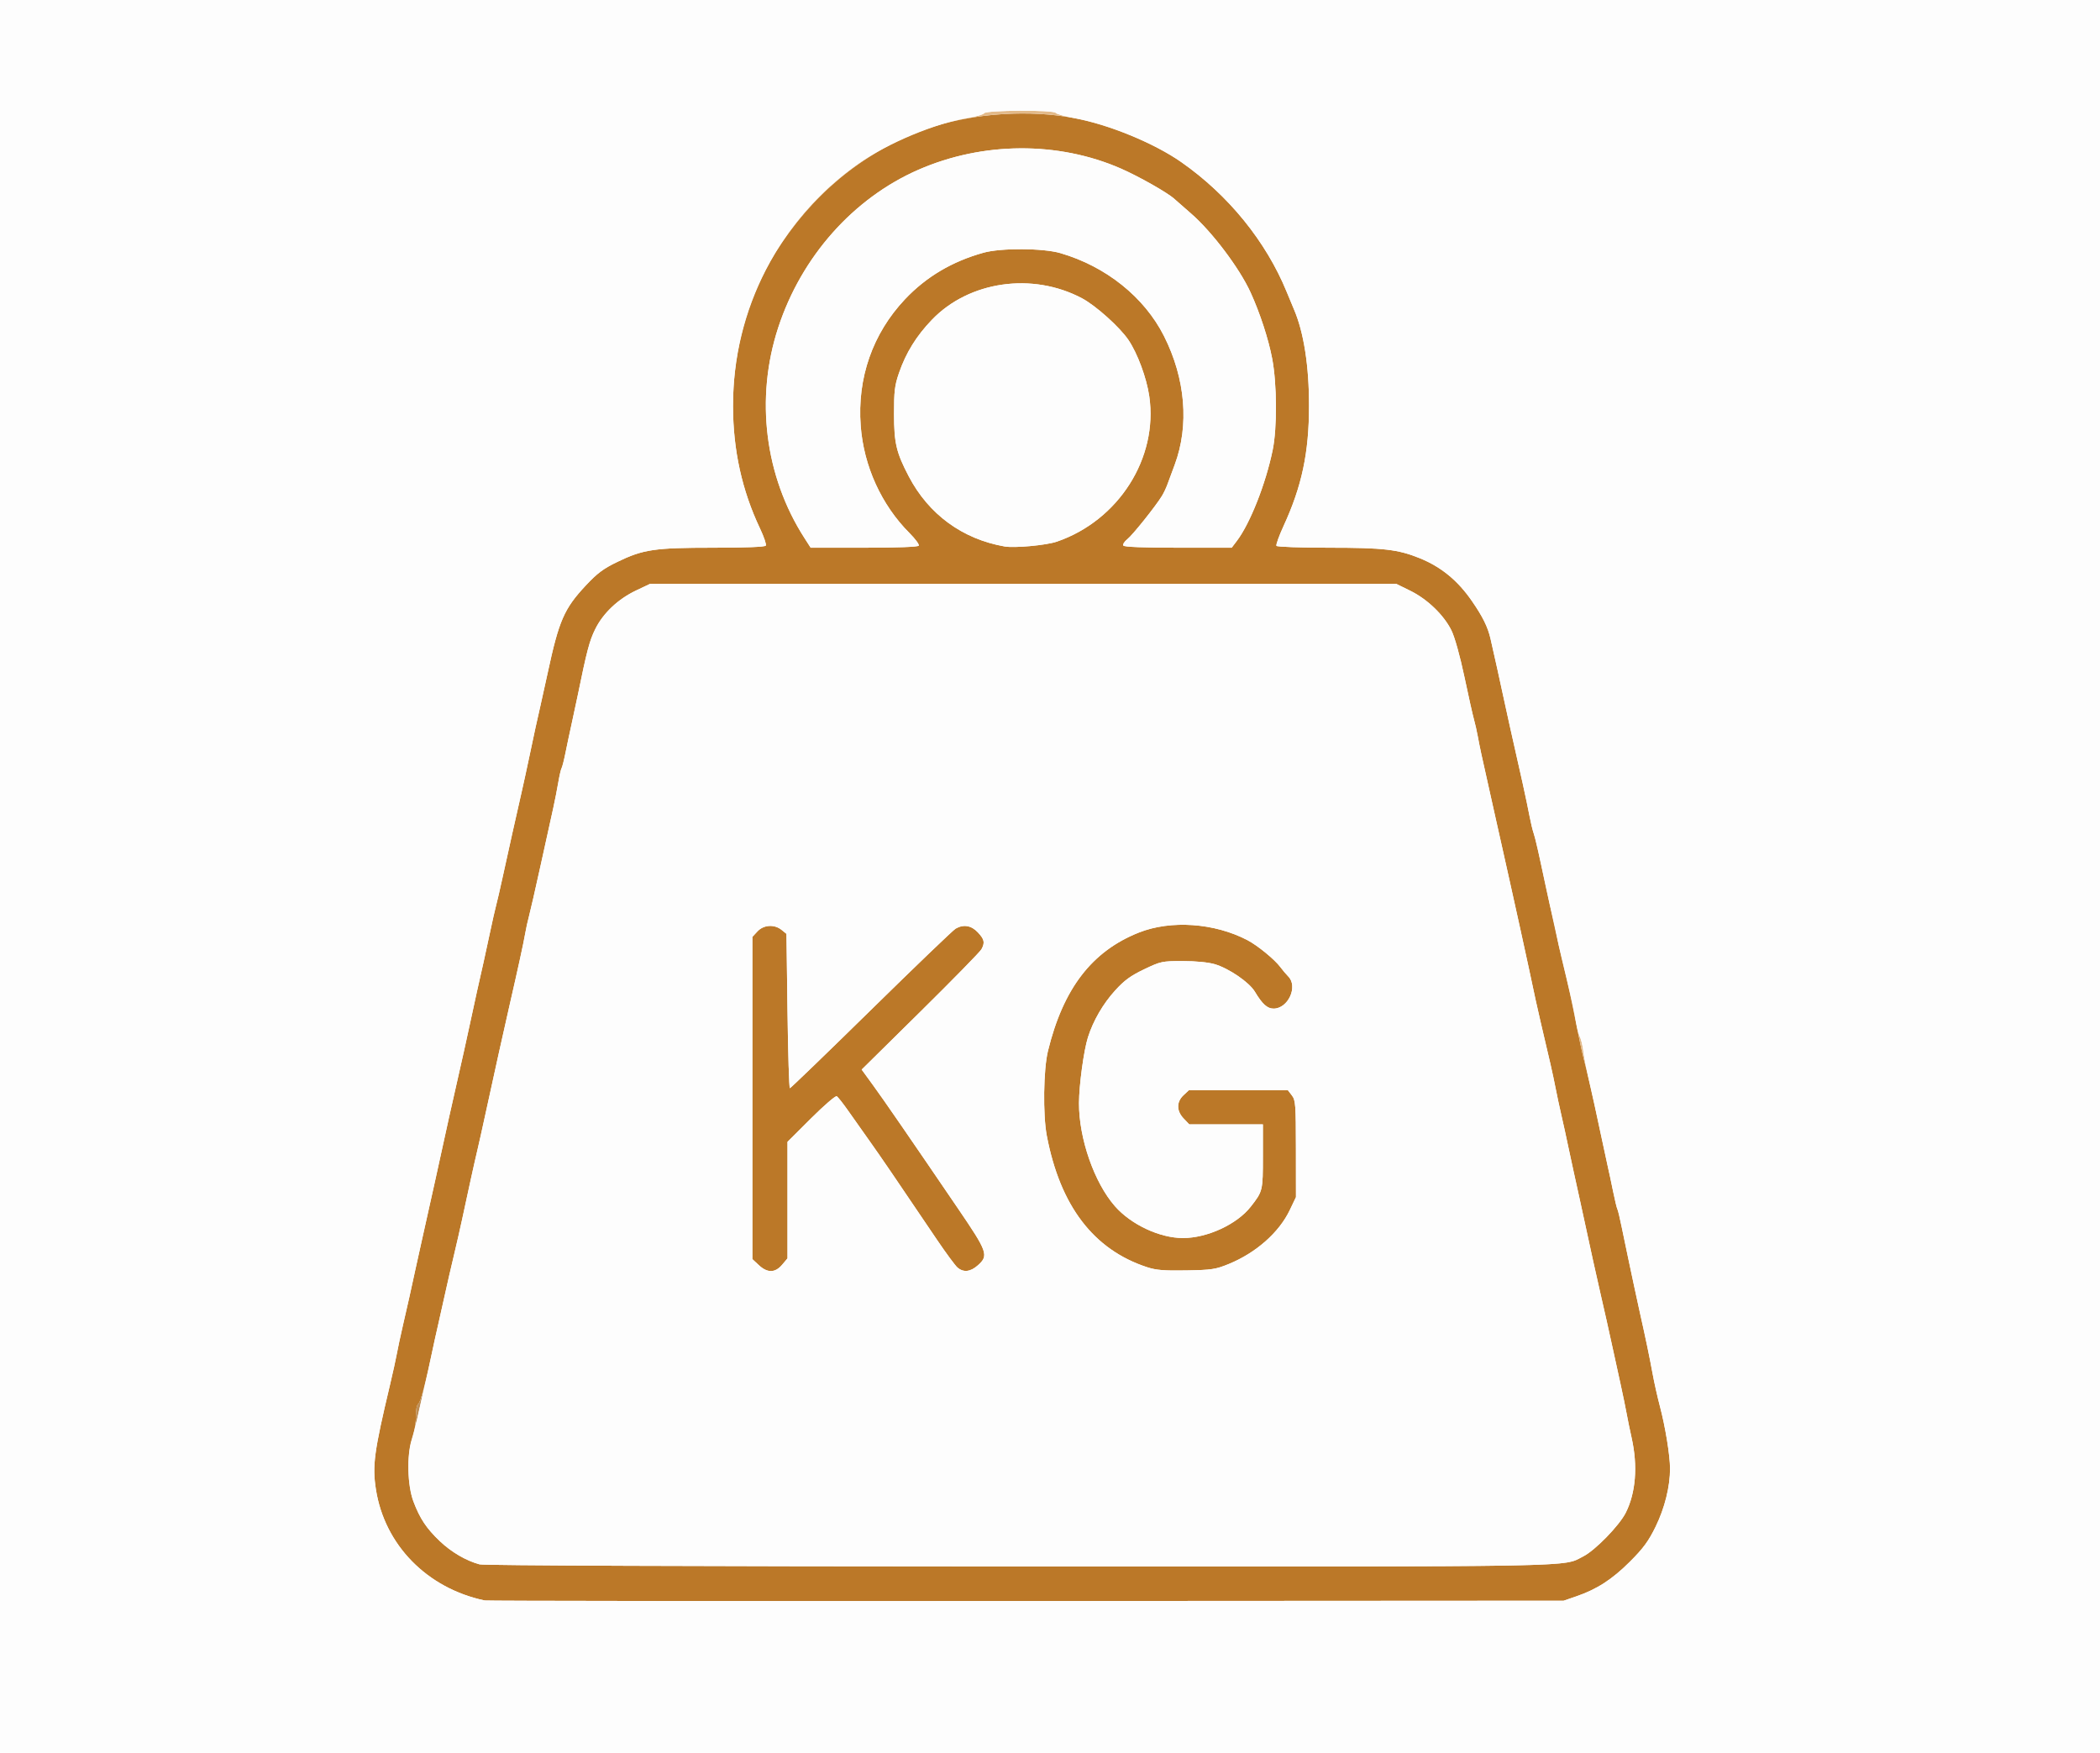
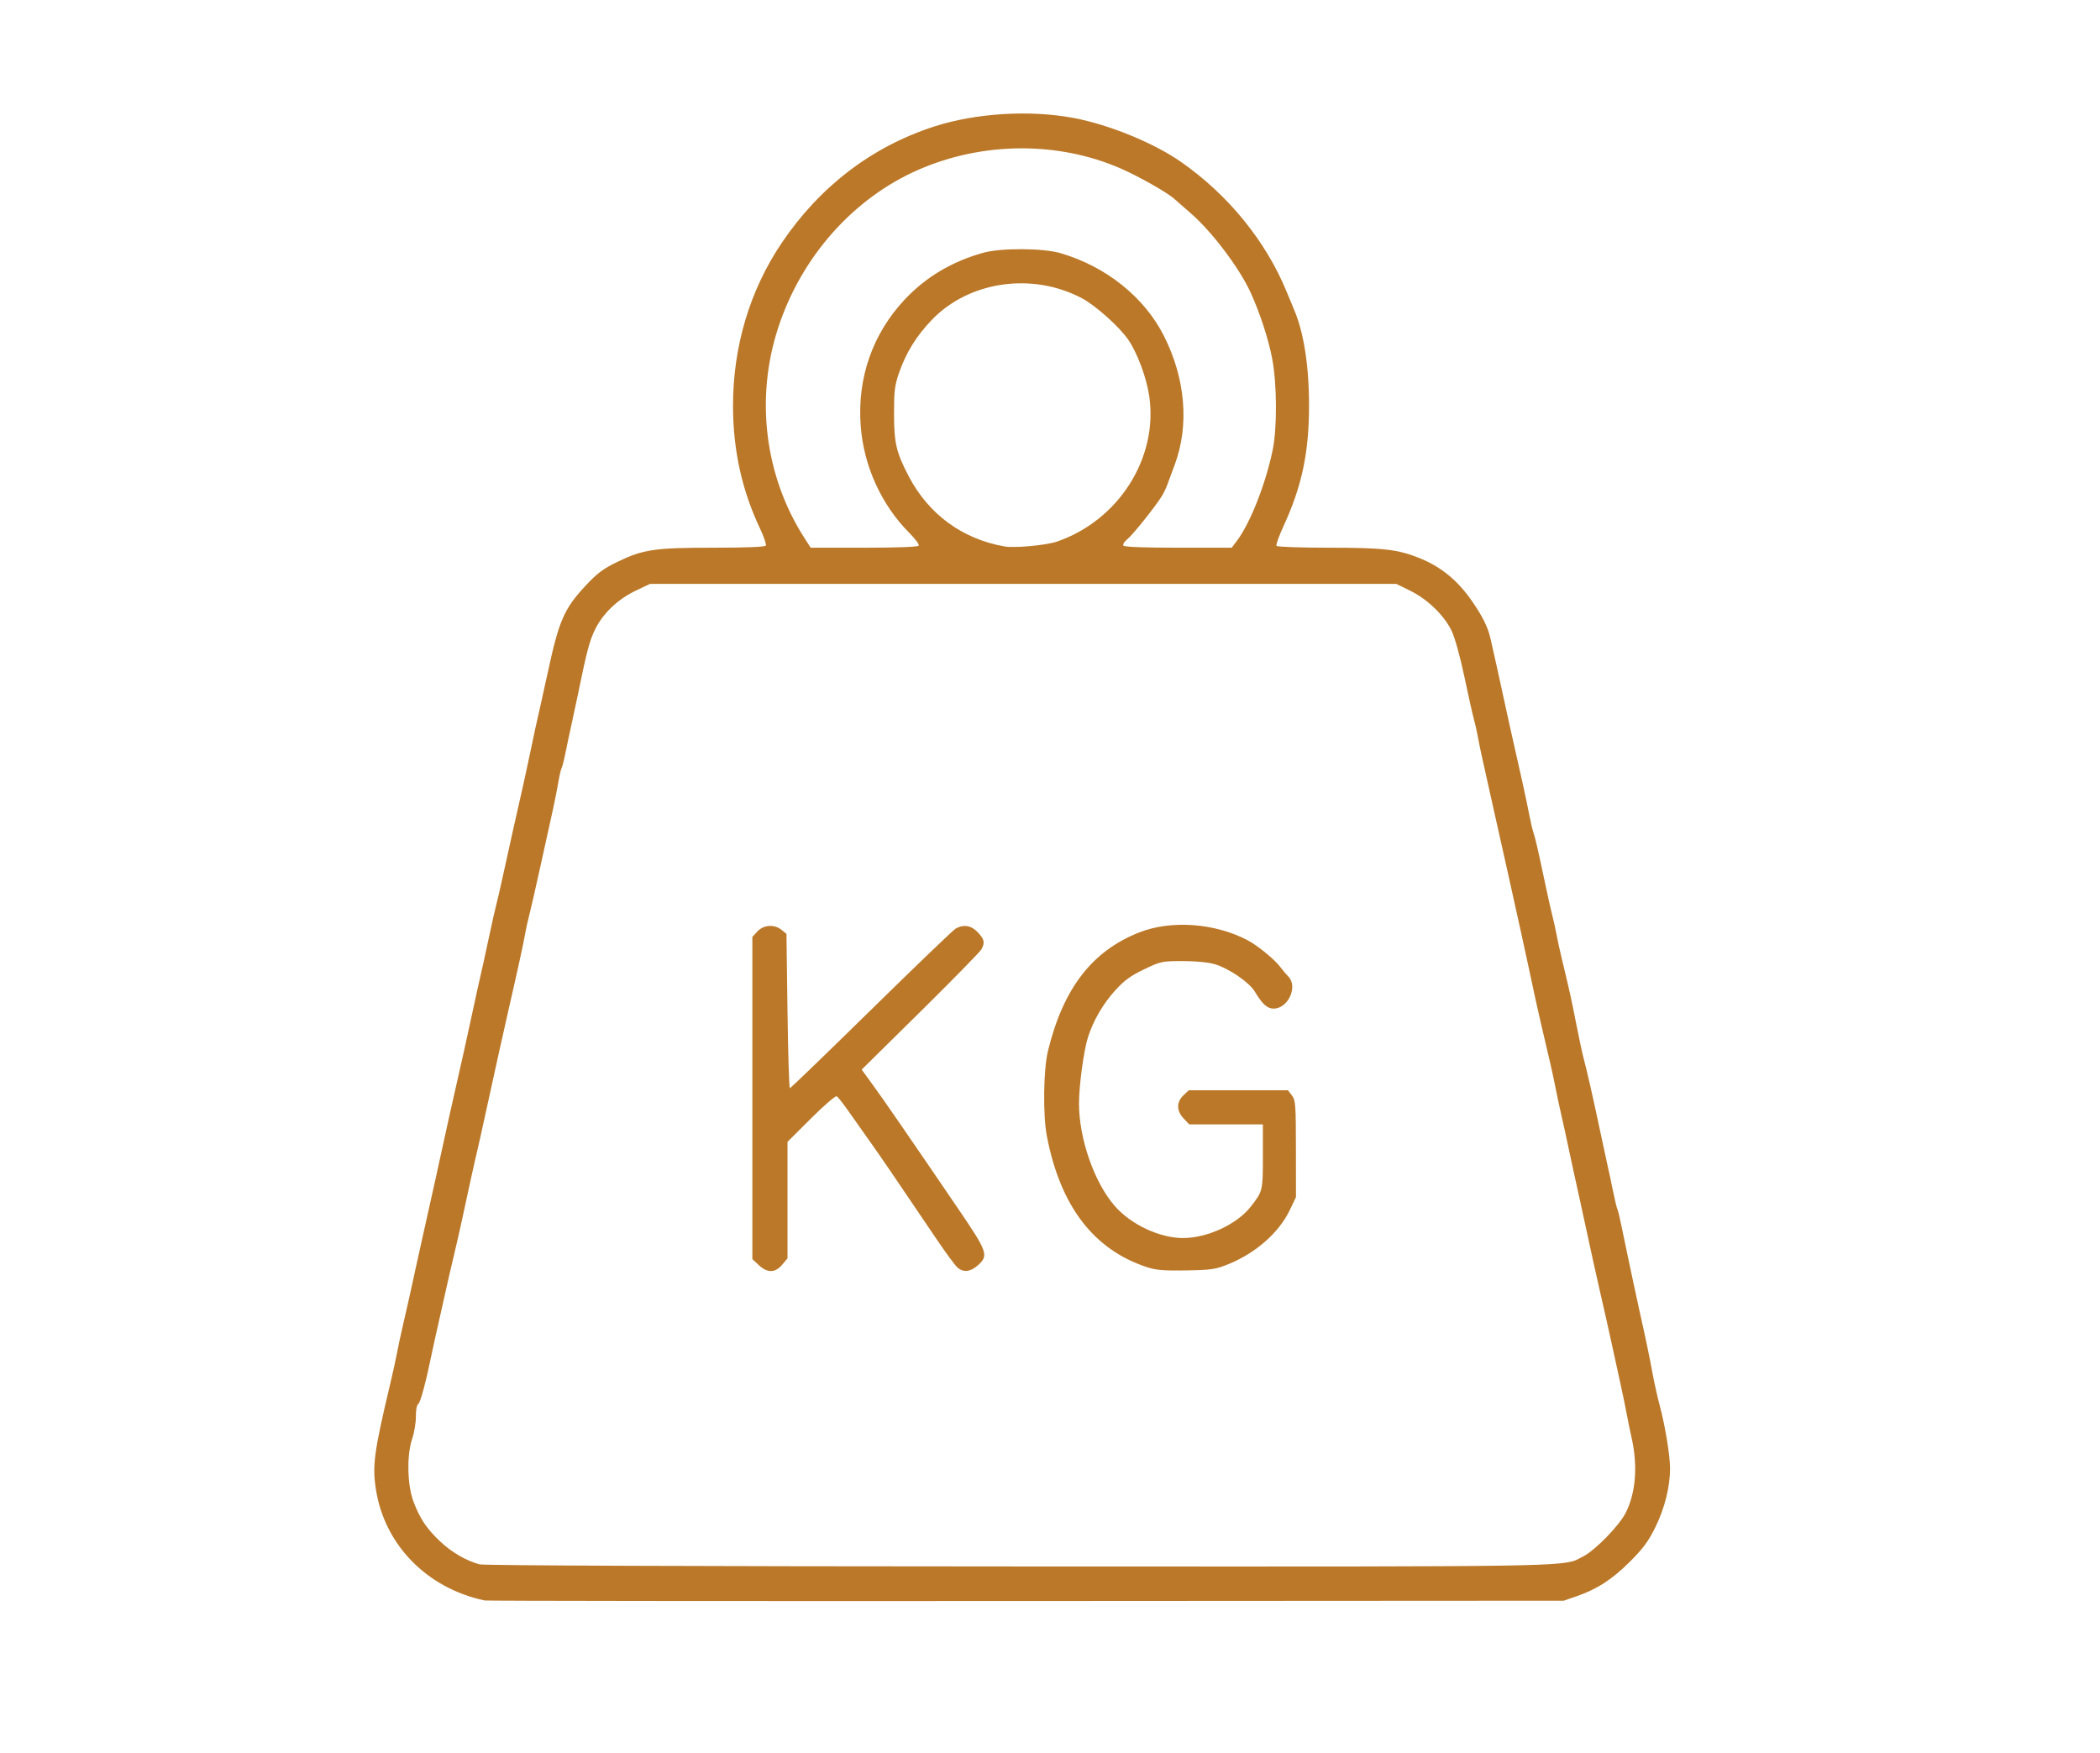
<svg xmlns="http://www.w3.org/2000/svg" width="1016" height="848" viewBox="0 0 1016 848">
  <g>
    <path d="M 762.68 772.35 L 756.50 774.48 L 496.50 774.63 C353.50,774.71 235.60,774.59 234.50,774.36 C206.60,768.47 186.06,747.49 181.87,720.62 C180.08,709.12 180.98,702.41 188.69,670.00 C190.07,664.22 191.55,657.47 191.99,655.00 C192.43,652.53 193.78,646.22 194.99,641.00 C196.20,635.78 197.59,629.70 198.07,627.50 C198.55,625.30 199.88,619.22 201.02,614.00 C202.17,608.78 203.51,602.70 204.01,600.50 C207.85,583.44 209.35,576.71 210.47,571.50 C213.85,555.76 220.54,525.70 224.49,508.50 C225.25,505.20 226.63,498.90 227.55,494.50 C229.28,486.32 232.30,472.65 233.96,465.50 C234.47,463.30 235.83,457.00 236.99,451.50 C238.15,446.00 239.52,439.92 240.04,438.00 C240.56,436.08 241.91,430.23 243.05,425.00 C245.39,414.22 250.46,391.47 252.53,382.50 C253.29,379.20 254.85,372.00 256.01,366.50 C258.85,353.00 259.59,349.60 261.34,342.00 C262.16,338.42 263.80,331.00 264.99,325.50 C270.42,300.24 272.92,294.50 283.38,283.30 C288.94,277.35 291.88,275.15 298.64,271.88 C311.17,265.81 316.65,265.00 345.19,265.00 C360.85,265.00 370.11,264.63 370.51,263.98 C370.86,263.42 369.59,259.71 367.71,255.73 C358.99,237.36 354.67,217.80 354.64,196.50 C354.60,167.72 362.75,140.42 378.22,117.50 C396.68,90.16 421.87,70.94 452.00,61.20 C472.14,54.69 498.40,53.09 519.50,57.09 C536.74,60.35 558.33,69.20 571.49,78.41 C594.29,94.34 612.53,116.80 622.53,141.25 C623.94,144.69 625.48,148.40 625.96,149.50 C630.78,160.64 633.36,177.08 633.32,196.50 C633.29,219.10 629.86,235.24 621.00,254.51 C618.80,259.29 617.25,263.60 617.56,264.10 C617.87,264.60 629.27,265.00 642.99,265.00 C669.45,265.00 676.40,265.81 687.00,270.12 C697.26,274.30 705.29,280.89 712.08,290.72 C717.35,298.34 719.78,303.24 721.12,309.00 C722.57,315.23 726.13,331.33 727.54,338.00 C728.29,341.58 729.57,347.42 730.39,351.00 C735.90,375.20 738.53,387.19 740.03,395.00 C740.61,398.02 741.47,401.62 741.95,403.00 C742.83,405.54 744.20,411.57 747.99,429.50 C749.15,435.00 750.57,441.25 751.13,443.39 C751.70,445.53 752.54,449.36 753.01,451.89 C753.47,454.43 754.60,459.65 755.53,463.50 C759.37,479.40 760.18,483.06 762.52,495.00 C763.87,501.88 765.45,509.30 766.04,511.50 C767.82,518.19 770.90,531.73 774.11,547.00 C775.79,554.97 777.54,563.08 777.99,565.00 C778.45,566.92 779.54,572.03 780.41,576.35 C781.29,580.67 782.23,584.56 782.50,585.00 C782.77,585.44 783.71,589.33 784.58,593.65 C785.45,597.97 786.84,604.65 787.68,608.50 C788.51,612.35 789.80,618.42 790.55,622.00 C791.30,625.58 792.57,631.42 793.37,635.00 C796.19,647.54 798.07,656.57 799.52,664.50 C800.32,668.90 801.91,675.98 803.04,680.24 C805.69,690.21 807.96,704.13 807.98,710.50 C808.01,719.22 805.41,729.67 800.95,738.78 C797.55,745.70 795.01,749.16 788.59,755.57 C779.96,764.18 772.64,768.92 762.68,772.35 ZM 232.00 756.88 C234.15,757.45 335.25,757.85 493.50,757.90 C506.97,757.90 519.74,757.91 531.86,757.91 C747.32,757.99 756.46,757.99 763.67,754.26 C764.40,753.89 765.11,753.47 766.00,753.02 C771.76,750.10 783.37,738.17 786.53,731.95 C791.41,722.31 792.44,709.34 789.41,695.76 C788.52,691.77 787.43,686.47 786.99,684.00 C786.55,681.53 785.21,675.00 784.00,669.50 C782.79,664.00 781.22,656.80 780.50,653.50 C778.47,644.13 776.00,633.06 774.46,626.50 C772.70,618.95 769.82,605.86 764.34,580.50 C763.51,576.65 762.18,570.58 761.37,567.00 C760.57,563.42 759.31,557.58 758.57,554.00 C757.84,550.42 756.45,544.12 755.50,540.00 C754.55,535.88 753.20,529.58 752.51,526.00 C751.38,520.15 749.71,512.79 745.37,494.50 C743.91,488.31 742.23,480.66 739.68,468.50 C738.88,464.65 737.06,456.33 735.65,450.00 C734.24,443.67 731.90,433.10 730.45,426.50 C729.00,419.90 727.14,411.58 726.32,408.00 C725.49,404.42 724.43,399.70 723.96,397.50 C723.48,395.30 722.13,389.23 720.95,384.00 C716.72,365.20 715.91,361.42 715.01,356.50 C714.51,353.75 713.64,349.92 713.09,348.00 C712.54,346.08 710.47,336.85 708.50,327.50 C706.37,317.42 703.82,308.28 702.23,305.05 C698.59,297.62 690.61,289.92 682.35,285.85 L 675.54 282.50 L 314.50 282.50 L 307.78 285.68 C299.01,289.84 291.77,296.69 287.96,304.44 C285.20,310.03 283.92,314.90 279.50,336.50 C278.71,340.35 277.36,346.65 276.50,350.50 C275.64,354.35 274.34,360.48 273.61,364.12 C272.88,367.76 272.02,371.16 271.69,371.69 C271.37,372.22 270.65,375.31 270.10,378.57 C269.55,381.83 268.45,387.42 267.66,391.00 C266.87,394.58 264.15,406.95 261.60,418.50 C259.06,430.05 256.50,441.25 255.91,443.39 C255.32,445.53 254.48,449.36 254.05,451.89 C253.36,455.98 250.65,468.42 246.50,486.50 C243.87,497.98 239.07,519.61 235.52,536.00 C233.55,545.08 231.50,554.30 230.96,556.50 C229.94,560.64 226.05,578.29 223.46,590.50 C222.64,594.35 220.89,602.00 219.58,607.50 C218.26,613.00 216.45,620.88 215.55,625.00 C214.66,629.12 213.04,636.33 211.96,641.00 C210.89,645.67 209.59,651.53 209.09,654.00 C206.18,668.26 203.43,678.59 202.37,679.25 C201.66,679.70 201.18,682.21 201.21,685.35 C201.24,688.29 200.43,693.13 199.42,696.10 C196.73,704.02 197.02,718.53 200.04,726.50 C203.16,734.74 206.31,739.48 212.80,745.66 C218.35,750.95 225.49,755.12 232.00,756.88 ZM 389.15 260.23 L 392.21 265.00 L 418.05 265.00 C434.07,265.00 444.12,264.62 444.50,264.01 C444.83,263.46 442.84,260.75 440.07,257.97 C426.44,244.34 417.87,225.53 416.41,206.00 C414.67,182.88 422.20,161.36 437.84,144.79 C448.09,133.93 460.60,126.51 475.85,122.26 C484.27,119.92 504.63,120.02 513.00,122.46 C535.04,128.86 553.64,143.74 563.15,162.58 C573.57,183.24 575.44,205.81 568.32,224.90 C566.97,228.53 565.37,232.85 564.76,234.50 C564.16,236.15 562.98,238.62 562.13,240.00 C559.06,245.01 547.94,258.90 545.42,260.88 C544.00,262.00 543.12,263.39 543.48,263.96 C543.89,264.64 553.16,265.00 570.01,265.00 L 595.90 265.00 L 598.37 261.75 C604.82,253.26 612.39,234.05 615.74,217.70 C617.93,207.00 617.82,185.75 615.50,173.55 C613.71,164.10 609.59,151.46 605.04,141.50 C599.68,129.74 586.33,112.05 576.20,103.28 C572.53,100.10 568.95,96.97 568.26,96.32 C565.09,93.35 551.16,85.44 542.28,81.55 C511.98,68.30 475.43,68.52 444.28,82.16 C412.84,95.92 387.74,124.19 376.51,158.50 C365.31,192.72 369.98,230.36 389.15,260.23 ZM 486.00 264.39 C490.81,265.25 506.21,263.82 511.35,262.05 C541.20,251.78 560.37,221.61 556.03,191.75 C554.74,182.86 550.33,170.95 545.94,164.47 C541.72,158.25 530.13,147.85 523.48,144.32 C499.51,131.60 468.89,135.98 450.90,154.69 C443.33,162.56 438.29,170.71 434.91,180.55 C432.86,186.51 432.52,189.36 432.54,200.50 C432.57,214.43 433.67,219.02 439.68,230.50 C449.32,248.87 465.60,260.79 486.00,264.39 ZM 594.50 611.56 C588.15,614.16 586.25,614.45 574.00,614.67 C563.24,614.86 559.38,614.55 555.00,613.12 C529.08,604.66 512.92,583.48 506.45,549.50 C504.52,539.36 504.82,517.46 507.01,508.50 C514.38,478.29 528.25,460.23 551.00,451.20 C566.48,445.06 587.56,446.53 603.51,454.87 C608.43,457.44 616.69,464.20 619.45,467.91 C620.58,469.43 622.29,471.45 623.25,472.41 C628.13,477.25 623.24,488.00 616.16,488.00 C613.12,488.00 610.70,485.80 607.11,479.80 C604.40,475.27 594.59,468.55 587.72,466.51 C584.61,465.59 578.60,465.00 572.26,465.00 C562.22,465.00 561.61,465.13 553.54,468.98 C546.99,472.11 543.99,474.30 539.51,479.23 C533.65,485.67 528.92,493.84 526.35,501.91 C524.35,508.19 522.07,524.97 522.03,533.67 C521.96,550.80 529.41,572.19 539.42,583.60 C547.24,592.51 561.11,599.00 572.33,599.00 C584.10,599.00 598.46,592.35 605.12,583.83 C610.95,576.36 611.00,576.16 611.00,559.51 L 611.00 544.00 L 575.37 544.00 L 572.69 541.20 C569.16,537.52 569.12,533.17 572.58,529.92 L 575.16 527.50 L 623.11 527.50 L 625.03 530.00 C626.80,532.30 626.96,534.38 626.98,555.86 L 627.00 579.21 L 624.00 585.49 C618.85,596.30 607.66,606.18 594.50,611.56 ZM 378.41 611.92 C375.04,615.93 371.27,615.99 367.11,612.10 L 364.00 609.20 L 364.00 453.29 L 366.45 450.65 C369.44,447.42 374.66,447.09 378.14,449.91 L 380.50 451.82 L 381.00 489.16 C381.27,509.70 381.79,526.50 382.15,526.50 C382.51,526.50 400.22,509.40 421.51,488.50 C442.80,467.60 461.18,449.95 462.36,449.29 C466.19,447.11 469.97,447.75 473.10,451.11 C476.27,454.50 476.59,456.02 474.85,459.28 C474.22,460.47 460.92,474.05 445.30,489.47 L 416.89 517.50 L 422.35 525.00 C427.76,532.43 439.37,549.29 463.69,585.00 C477.79,605.70 478.40,607.46 473.15,612.16 C469.51,615.41 466.12,615.78 463.21,613.25 C462.11,612.29 457.71,606.33 453.43,600.00 C431.88,568.11 426.89,560.79 421.02,552.50 C417.51,547.55 412.67,540.70 410.26,537.27 C407.85,533.84 405.40,530.75 404.83,530.39 C404.25,530.04 398.66,534.86 392.39,541.11 L 381.00 552.47 L 381.00 608.85 Z" fill="rgb(187,120,40)" />
-     <path d="M 206.62 665.34 C206.18,667.27 205.74,669.21 205.33,671.00 C204.00,676.78 202.43,683.75 201.83,686.50 C201.51,687.96 201.02,689.91 200.51,691.83 C200.95,689.53 201.23,687.11 201.21,685.35 C201.18,682.21 201.66,679.70 202.37,679.25 C203.12,678.79 204.71,673.47 206.62,665.34 ZM 197.62 707.51 C197.43,714.34 198.27,721.82 200.04,726.50 C198.19,721.62 197.37,714.28 197.62,707.51 ZM 211.15 644.58 C210.33,648.23 209.48,652.13 208.99,654.50 C208.92,654.81 208.85,655.16 208.77,655.55 C208.87,655.04 208.98,654.52 209.09,654.00 C209.47,652.13 210.30,648.34 211.15,644.58 Z" fill="rgb(190,142,86)" />
-     <path d="M 517.80 56.78 C498.59,53.45 475.44,54.64 456.58,59.83 C460.84,58.55 464.89,57.58 468.50,57.00 C472.32,56.39 475.76,55.39 476.13,54.78 C477.06,53.28 509.82,53.12 510.80,54.62 C511.11,55.08 514.03,55.97 517.80,56.78 ZM 426.22 72.52 C407.33,83.23 391.13,98.38 378.22,117.50 C377.44,118.66 376.68,119.82 375.94,121.00 C385.96,104.73 399.26,90.43 415.30,79.18 C418.50,76.93 422.21,74.68 426.22,72.52 ZM 768.13 519.94 C767.32,516.53 766.61,513.66 766.04,511.50 C765.51,509.51 764.17,503.27 762.92,497.02 C763.33,498.90 763.88,500.69 764.32,501.50 C764.92,502.60 765.73,505.98 766.11,509.00 C766.40,511.34 767.23,515.76 768.13,519.94 ZM 762.65 495.66 C762.61,495.44 762.56,495.22 762.52,495.00 C760.18,483.06 759.37,479.40 755.53,463.50 C755.13,461.85 754.70,459.94 754.29,458.11 C754.88,460.55 755.95,465.04 756.90,469.00 C760.22,482.89 761.81,490.23 762.54,495.00 C762.58,495.22 762.61,495.44 762.65,495.66 ZM 547.65 65.77 C539.29,62.31 530.48,59.45 522.43,57.68 C530.00,59.21 538.99,62.15 547.65,65.77 ZM 750.16 439.34 C749.51,436.52 748.70,432.87 747.99,429.50 C747.13,425.44 746.40,421.99 745.76,419.05 C747.35,426.34 748.90,433.52 750.16,439.34 ZM 744.64 413.89 C744.16,411.70 743.75,409.91 743.41,408.45 C743.72,409.76 744.04,411.15 744.34,412.50 Z" fill="rgb(227,186,138)" />
-     <path d="M 0.00 424.00 L 0.00 0.00 L 508.00 0.00 L 1016.00 0.00 L 1016.00 424.00 L 1016.00 848.00 L 508.00 848.00 L 0.00 848.00 L 0.00 424.00 ZM 762.68 772.35 C772.64,768.92 779.96,764.18 788.59,755.57 C795.01,749.16 797.55,745.70 800.95,738.78 C805.41,729.67 808.01,719.22 807.98,710.50 C807.96,704.13 805.69,690.21 803.04,680.24 C801.91,675.98 800.32,668.90 799.52,664.50 C798.07,656.57 796.19,647.54 793.37,635.00 C792.57,631.42 791.30,625.58 790.55,622.00 C789.80,618.42 788.51,612.35 787.68,608.50 C786.84,604.65 785.45,597.97 784.58,593.65 C783.71,589.33 782.77,585.44 782.50,585.00 C782.23,584.56 781.29,580.67 780.41,576.35 C779.54,572.03 778.45,566.92 777.99,565.00 C777.54,563.08 775.79,554.97 774.11,547.00 C772.44,539.03 770.10,528.45 768.93,523.50 C767.76,518.55 766.49,512.03 766.11,509.00 C765.73,505.98 764.92,502.60 764.32,501.50 C763.72,500.40 762.92,497.48 762.54,495.00 C761.81,490.23 760.22,482.89 756.90,469.00 C755.78,464.33 754.49,458.92 754.03,457.00 C753.57,455.08 752.47,450.12 751.59,446.00 C749.95,438.34 747.07,425.03 744.34,412.50 C743.50,408.65 742.42,404.38 741.95,403.00 C741.47,401.62 740.61,398.02 740.03,395.00 C738.53,387.19 735.90,375.20 730.39,351.00 C729.57,347.42 728.29,341.58 727.54,338.00 C726.13,331.33 722.57,315.23 721.12,309.00 C719.78,303.24 717.35,298.34 712.08,290.72 C705.29,280.89 697.26,274.30 687.00,270.12 C676.40,265.81 669.45,265.00 642.99,265.00 C629.27,265.00 617.87,264.60 617.56,264.10 C617.25,263.60 618.80,259.29 621.00,254.51 C629.86,235.24 633.29,219.10 633.32,196.50 C633.36,177.08 630.78,160.64 625.96,149.50 C625.48,148.40 623.94,144.69 622.53,141.25 C612.53,116.80 594.29,94.34 571.49,78.41 C558.69,69.45 536.42,60.20 520.93,57.40 C515.74,56.46 511.19,55.21 510.80,54.62 C509.82,53.12 477.06,53.28 476.13,54.78 C475.76,55.39 472.32,56.39 468.50,57.00 C452.97,59.48 429.31,69.34 415.30,79.18 C377.24,105.89 354.57,149.73 354.64,196.50 C354.67,217.80 358.99,237.36 367.71,255.73 C369.59,259.71 370.86,263.42 370.51,263.98 C370.11,264.63 360.85,265.00 345.19,265.00 C316.65,265.00 311.17,265.81 298.64,271.88 C291.88,275.15 288.94,277.35 283.38,283.30 C272.92,294.50 270.42,300.24 264.99,325.50 C263.80,331.00 262.16,338.42 261.34,342.00 C259.59,349.60 258.85,353.00 256.01,366.50 C254.85,372.00 253.29,379.20 252.53,382.50 C250.46,391.47 245.39,414.22 243.05,425.00 C241.91,430.23 240.56,436.08 240.04,438.00 C239.52,439.92 238.15,446.00 236.99,451.50 C235.83,457.00 234.47,463.30 233.96,465.50 C232.30,472.65 229.28,486.32 227.55,494.50 C226.63,498.90 225.25,505.20 224.49,508.50 C220.54,525.70 213.85,555.76 210.47,571.50 C209.35,576.71 207.85,583.44 204.01,600.50 C203.51,602.70 202.17,608.78 201.02,614.00 C199.88,619.22 198.55,625.30 198.07,627.50 C197.59,629.70 196.20,635.78 194.99,641.00 C193.78,646.22 192.43,652.53 191.99,655.00 C191.55,657.47 190.07,664.22 188.69,670.00 C180.98,702.41 180.08,709.12 181.87,720.62 C186.06,747.49 206.60,768.47 234.50,774.36 C235.60,774.59 353.50,774.71 496.50,774.63 L 756.50 774.48 L 762.68 772.35 ZM 232.00 756.88 C225.49,755.12 218.35,750.95 212.80,745.66 C206.31,739.48 203.16,734.74 200.04,726.50 C197.18,718.95 196.75,704.16 199.16,696.50 C200.03,693.75 201.23,689.25 201.83,686.50 C202.43,683.75 204.00,676.78 205.33,671.00 C206.66,665.22 208.31,657.80 208.99,654.50 C209.67,651.20 211.06,644.90 212.08,640.50 C213.09,636.10 214.66,629.12 215.55,625.00 C216.45,620.88 218.26,613.00 219.58,607.50 C220.89,602.00 222.64,594.35 223.46,590.50 C226.05,578.29 229.94,560.64 230.96,556.50 C231.50,554.30 233.55,545.08 235.52,536.00 C239.07,519.61 243.87,497.98 246.50,486.50 C250.65,468.42 253.36,455.98 254.05,451.89 C254.48,449.36 255.32,445.53 255.91,443.39 C256.50,441.25 259.06,430.05 261.60,418.50 C264.15,406.95 266.87,394.58 267.66,391.00 C268.45,387.42 269.55,381.83 270.10,378.57 C270.65,375.31 271.37,372.22 271.69,371.69 C272.02,371.16 272.88,367.76 273.61,364.12 C274.34,360.48 275.64,354.35 276.50,350.50 C277.36,346.65 278.71,340.35 279.50,336.50 C283.92,314.90 285.20,310.03 287.96,304.44 C291.77,296.69 299.01,289.84 307.78,285.68 L 314.50 282.50 L 495.02 282.50 L 675.54 282.50 L 682.35 285.85 C690.61,289.92 698.59,297.62 702.23,305.05 C703.82,308.28 706.37,317.42 708.50,327.50 C710.47,336.85 712.54,346.08 713.09,348.00 C713.64,349.92 714.51,353.75 715.01,356.50 C715.91,361.42 716.72,365.20 720.95,384.00 C722.13,389.23 723.48,395.30 723.96,397.50 C724.43,399.70 725.49,404.42 726.32,408.00 C727.14,411.58 729.00,419.90 730.45,426.50 C731.90,433.10 734.24,443.67 735.65,450.00 C737.06,456.33 738.88,464.65 739.68,468.50 C742.23,480.66 743.91,488.31 745.37,494.50 C749.71,512.79 751.38,520.15 752.51,526.00 C753.20,529.58 754.55,535.88 755.50,540.00 C756.45,544.12 757.84,550.42 758.57,554.00 C759.31,557.58 760.57,563.42 761.37,567.00 C762.18,570.58 763.51,576.65 764.34,580.50 C769.82,605.86 772.70,618.95 774.46,626.50 C776.00,633.06 778.47,644.13 780.50,653.50 C781.22,656.80 782.79,664.00 784.00,669.50 C785.21,675.00 786.55,681.53 786.99,684.00 C787.43,686.47 788.52,691.77 789.41,695.76 C792.44,709.34 791.41,722.31 786.53,731.95 C783.37,738.17 771.76,750.10 766.00,753.02 C755.71,758.24 770.36,757.98 493.50,757.90 C335.25,757.85 234.15,757.45 232.00,756.88 ZM 378.41 611.92 L 381.00 608.85 L 381.00 580.66 L 381.00 552.47 L 392.39 541.11 C398.66,534.86 404.25,530.04 404.83,530.39 C405.40,530.75 407.85,533.84 410.26,537.27 C412.67,540.70 417.51,547.55 421.02,552.50 C426.89,560.79 431.88,568.11 453.43,600.00 C457.71,606.33 462.11,612.29 463.21,613.25 C466.12,615.78 469.51,615.41 473.15,612.16 C478.40,607.46 477.79,605.70 463.69,585.00 C439.37,549.29 427.76,532.43 422.35,525.00 L 416.89 517.50 L 445.30 489.47 C460.92,474.05 474.22,460.47 474.85,459.28 C476.59,456.02 476.27,454.50 473.10,451.11 C469.97,447.75 466.19,447.11 462.36,449.29 C461.18,449.95 442.80,467.60 421.51,488.50 C400.22,509.40 382.51,526.50 382.15,526.50 C381.79,526.50 381.27,509.70 381.00,489.16 L 380.50 451.82 L 378.14 449.91 C374.66,447.09 369.44,447.42 366.45,450.65 L 364.00 453.29 L 364.00 531.24 L 364.00 609.20 L 367.11 612.10 C371.27,615.99 375.04,615.93 378.41,611.92 ZM 594.50 611.56 C607.66,606.18 618.85,596.30 624.00,585.49 L 627.00 579.21 L 626.98 555.86 C626.96,534.38 626.80,532.30 625.03,530.00 L 623.11 527.50 L 599.14 527.50 L 575.16 527.50 L 572.58 529.92 C569.12,533.17 569.16,537.52 572.69,541.20 L 575.37 544.00 L 593.19 544.00 L 611.00 544.00 L 611.00 559.51 C611.00,576.16 610.95,576.36 605.12,583.83 C598.46,592.35 584.10,599.00 572.33,599.00 C561.11,599.00 547.24,592.51 539.42,583.60 C529.41,572.19 521.96,550.80 522.03,533.67 C522.07,524.97 524.35,508.19 526.35,501.91 C528.92,493.84 533.65,485.67 539.51,479.23 C543.99,474.30 546.99,472.11 553.54,468.98 C561.61,465.13 562.22,465.00 572.26,465.00 C578.60,465.00 584.61,465.59 587.72,466.51 C594.59,468.55 604.40,475.27 607.11,479.80 C610.70,485.80 613.12,488.00 616.16,488.00 C623.24,488.00 628.13,477.25 623.25,472.41 C622.29,471.45 620.58,469.43 619.45,467.91 C616.69,464.20 608.43,457.44 603.51,454.87 C587.56,446.53 566.48,445.06 551.00,451.20 C528.25,460.23 514.38,478.29 507.01,508.50 C504.82,517.46 504.52,539.36 506.45,549.50 C512.92,583.48 529.08,604.66 555.00,613.12 C559.38,614.55 563.24,614.86 574.00,614.67 C586.25,614.45 588.15,614.16 594.50,611.56 ZM 389.15 260.23 C369.98,230.36 365.31,192.72 376.51,158.50 C387.74,124.19 412.84,95.92 444.28,82.16 C475.43,68.52 511.98,68.30 542.28,81.55 C551.16,85.44 565.09,93.35 568.26,96.32 C568.95,96.97 572.53,100.10 576.20,103.28 C586.33,112.05 599.68,129.74 605.04,141.50 C609.59,151.46 613.71,164.10 615.50,173.55 C617.82,185.75 617.93,207.00 615.74,217.70 C612.39,234.05 604.82,253.26 598.37,261.75 L 595.90 265.00 L 570.01 265.00 C553.16,265.00 543.89,264.64 543.48,263.96 C543.12,263.39 544.00,262.00 545.42,260.88 C547.94,258.90 559.06,245.01 562.13,240.00 C562.98,238.62 564.16,236.15 564.76,234.50 C565.37,232.85 566.97,228.53 568.32,224.90 C575.44,205.81 573.57,183.24 563.15,162.58 C553.64,143.74 535.04,128.86 513.00,122.46 C504.63,120.02 484.27,119.92 475.85,122.26 C460.60,126.51 448.09,133.93 437.84,144.79 C422.20,161.36 414.67,182.88 416.41,206.00 C417.87,225.53 426.44,244.34 440.07,257.97 C442.84,260.75 444.83,263.46 444.50,264.01 C444.12,264.62 434.07,265.00 418.05,265.00 L 392.21 265.00 L 389.15 260.23 ZM 486.00 264.39 C465.60,260.79 449.32,248.87 439.68,230.50 C433.67,219.02 432.57,214.43 432.54,200.50 C432.52,189.36 432.86,186.51 434.91,180.55 C438.29,170.71 443.33,162.56 450.90,154.69 C468.89,135.98 499.51,131.60 523.48,144.32 C530.13,147.85 541.72,158.25 545.94,164.47 C550.33,170.95 554.74,182.86 556.03,191.75 C560.37,221.61 541.20,251.78 511.35,262.05 C506.21,263.82 490.81,265.25 486.00,264.39 Z" fill="rgb(253,253,253)" />
  </g>
</svg>
